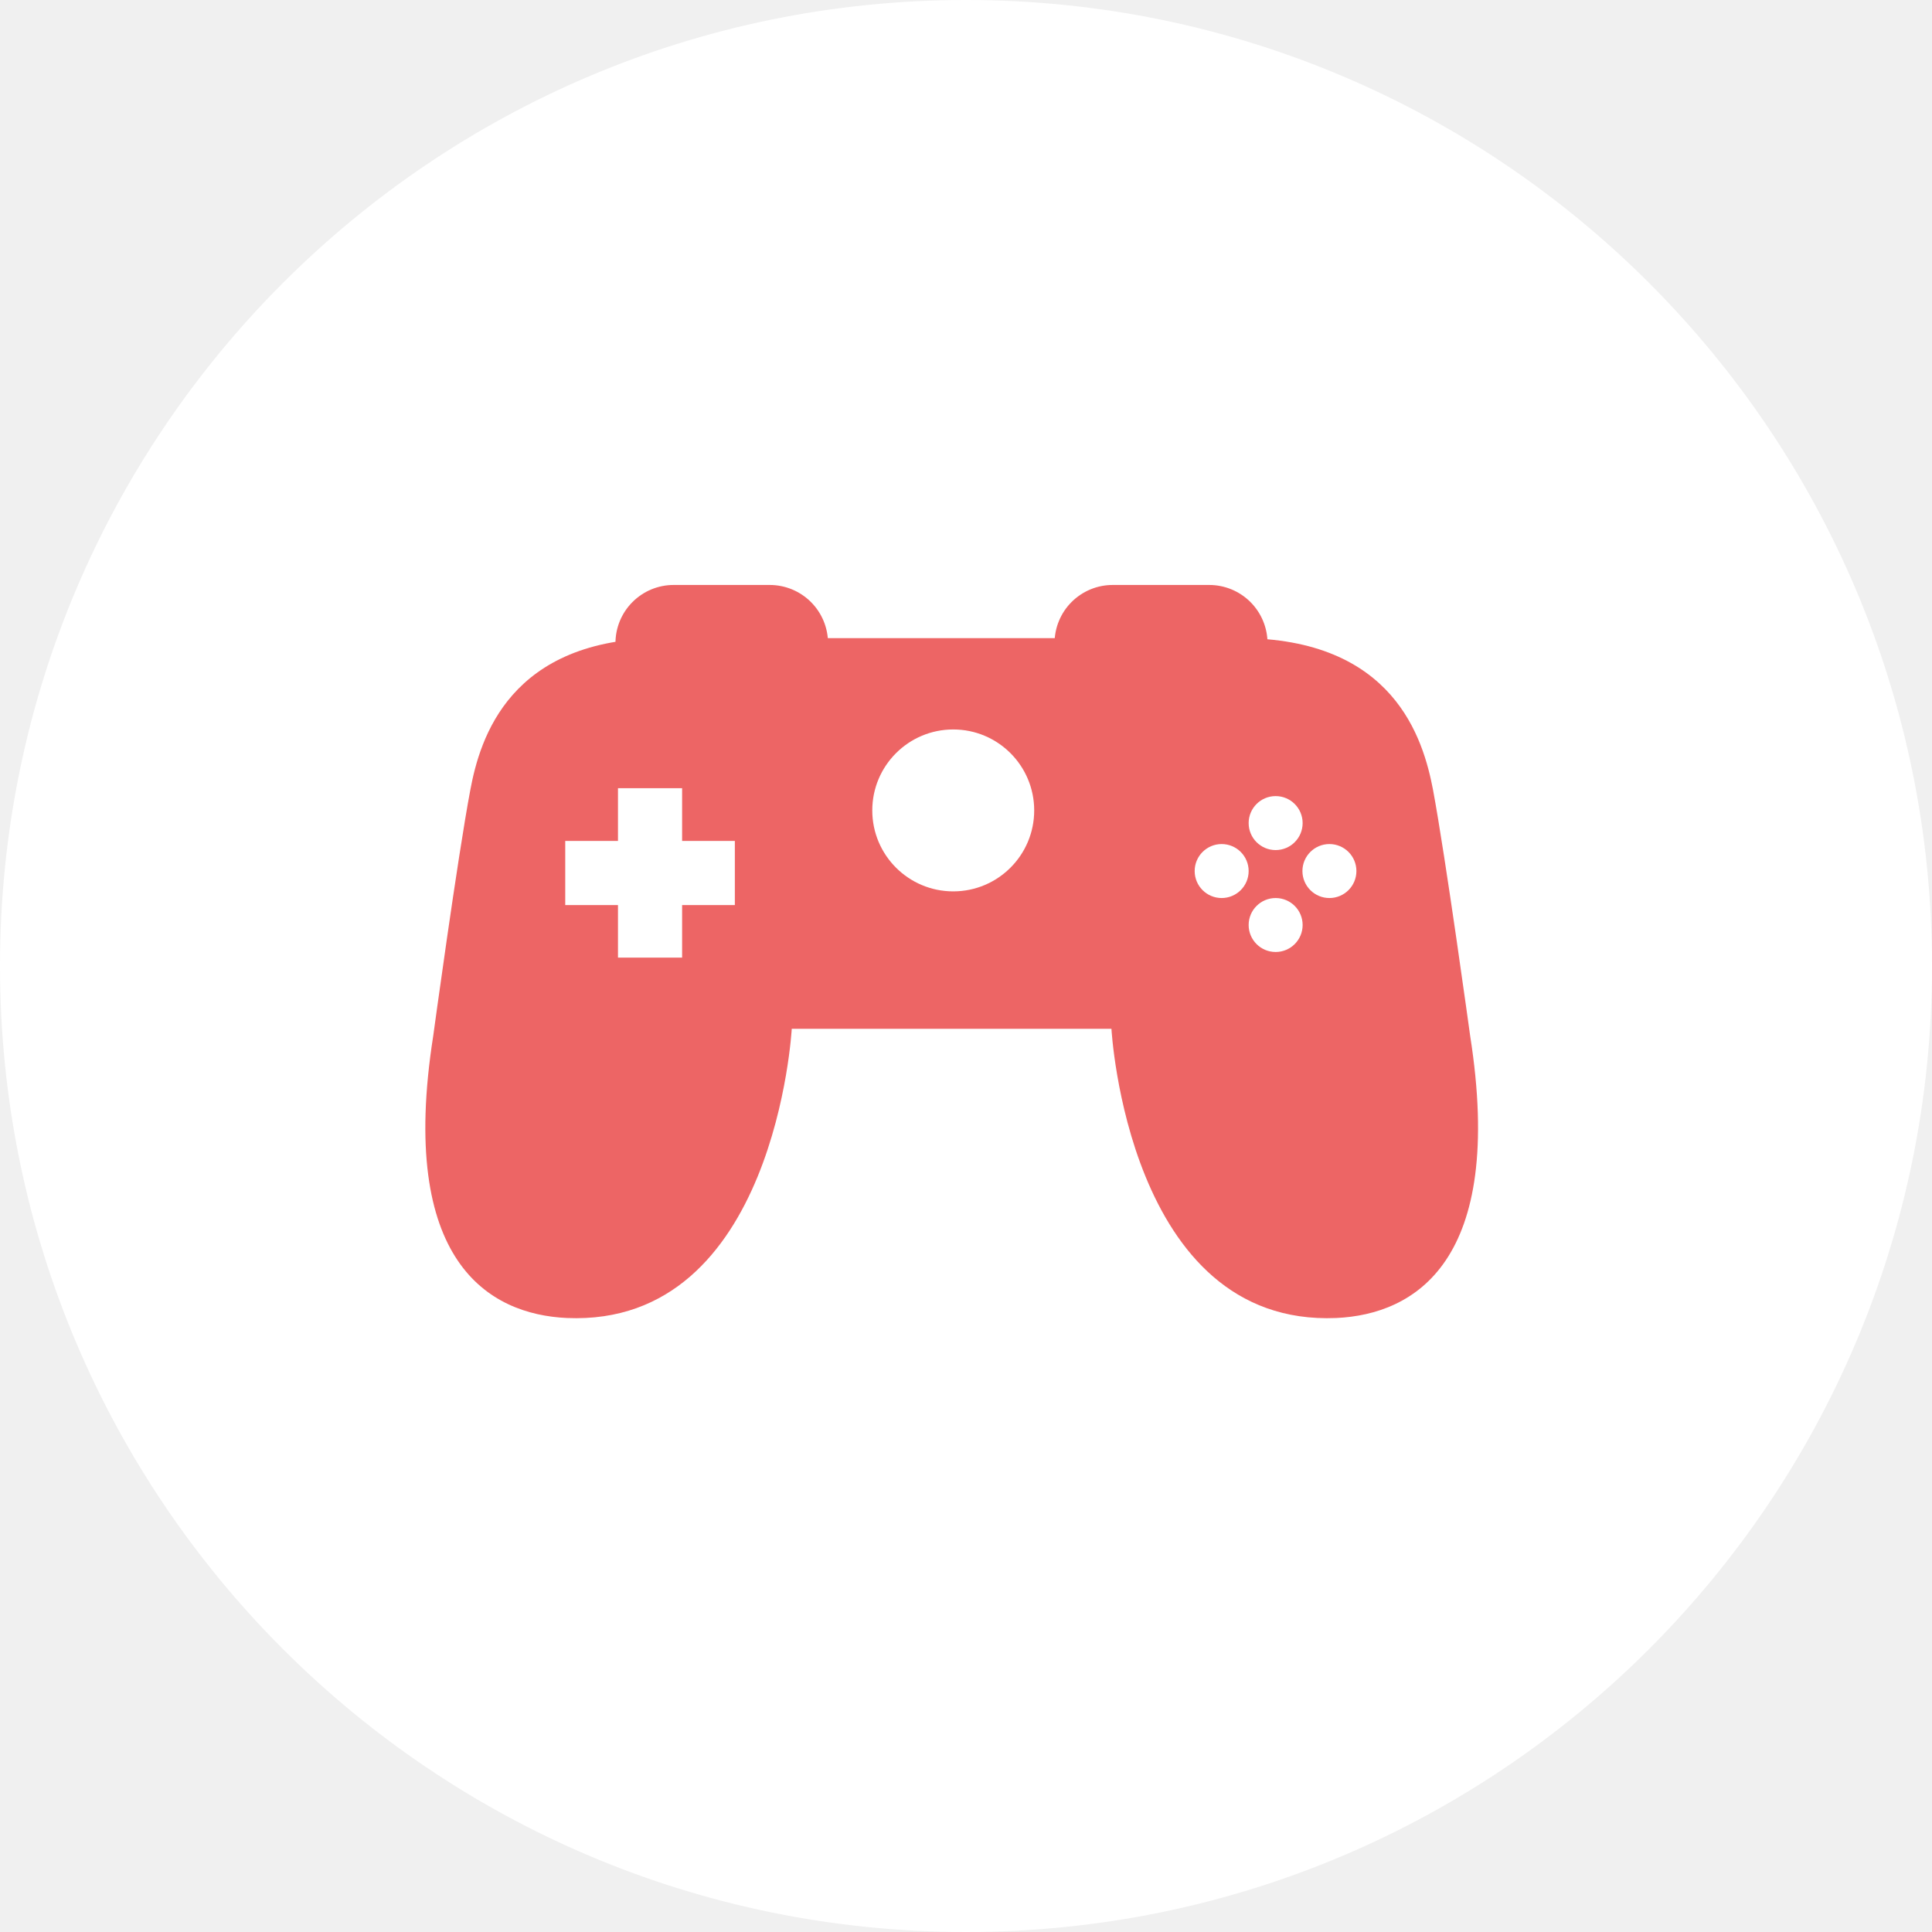
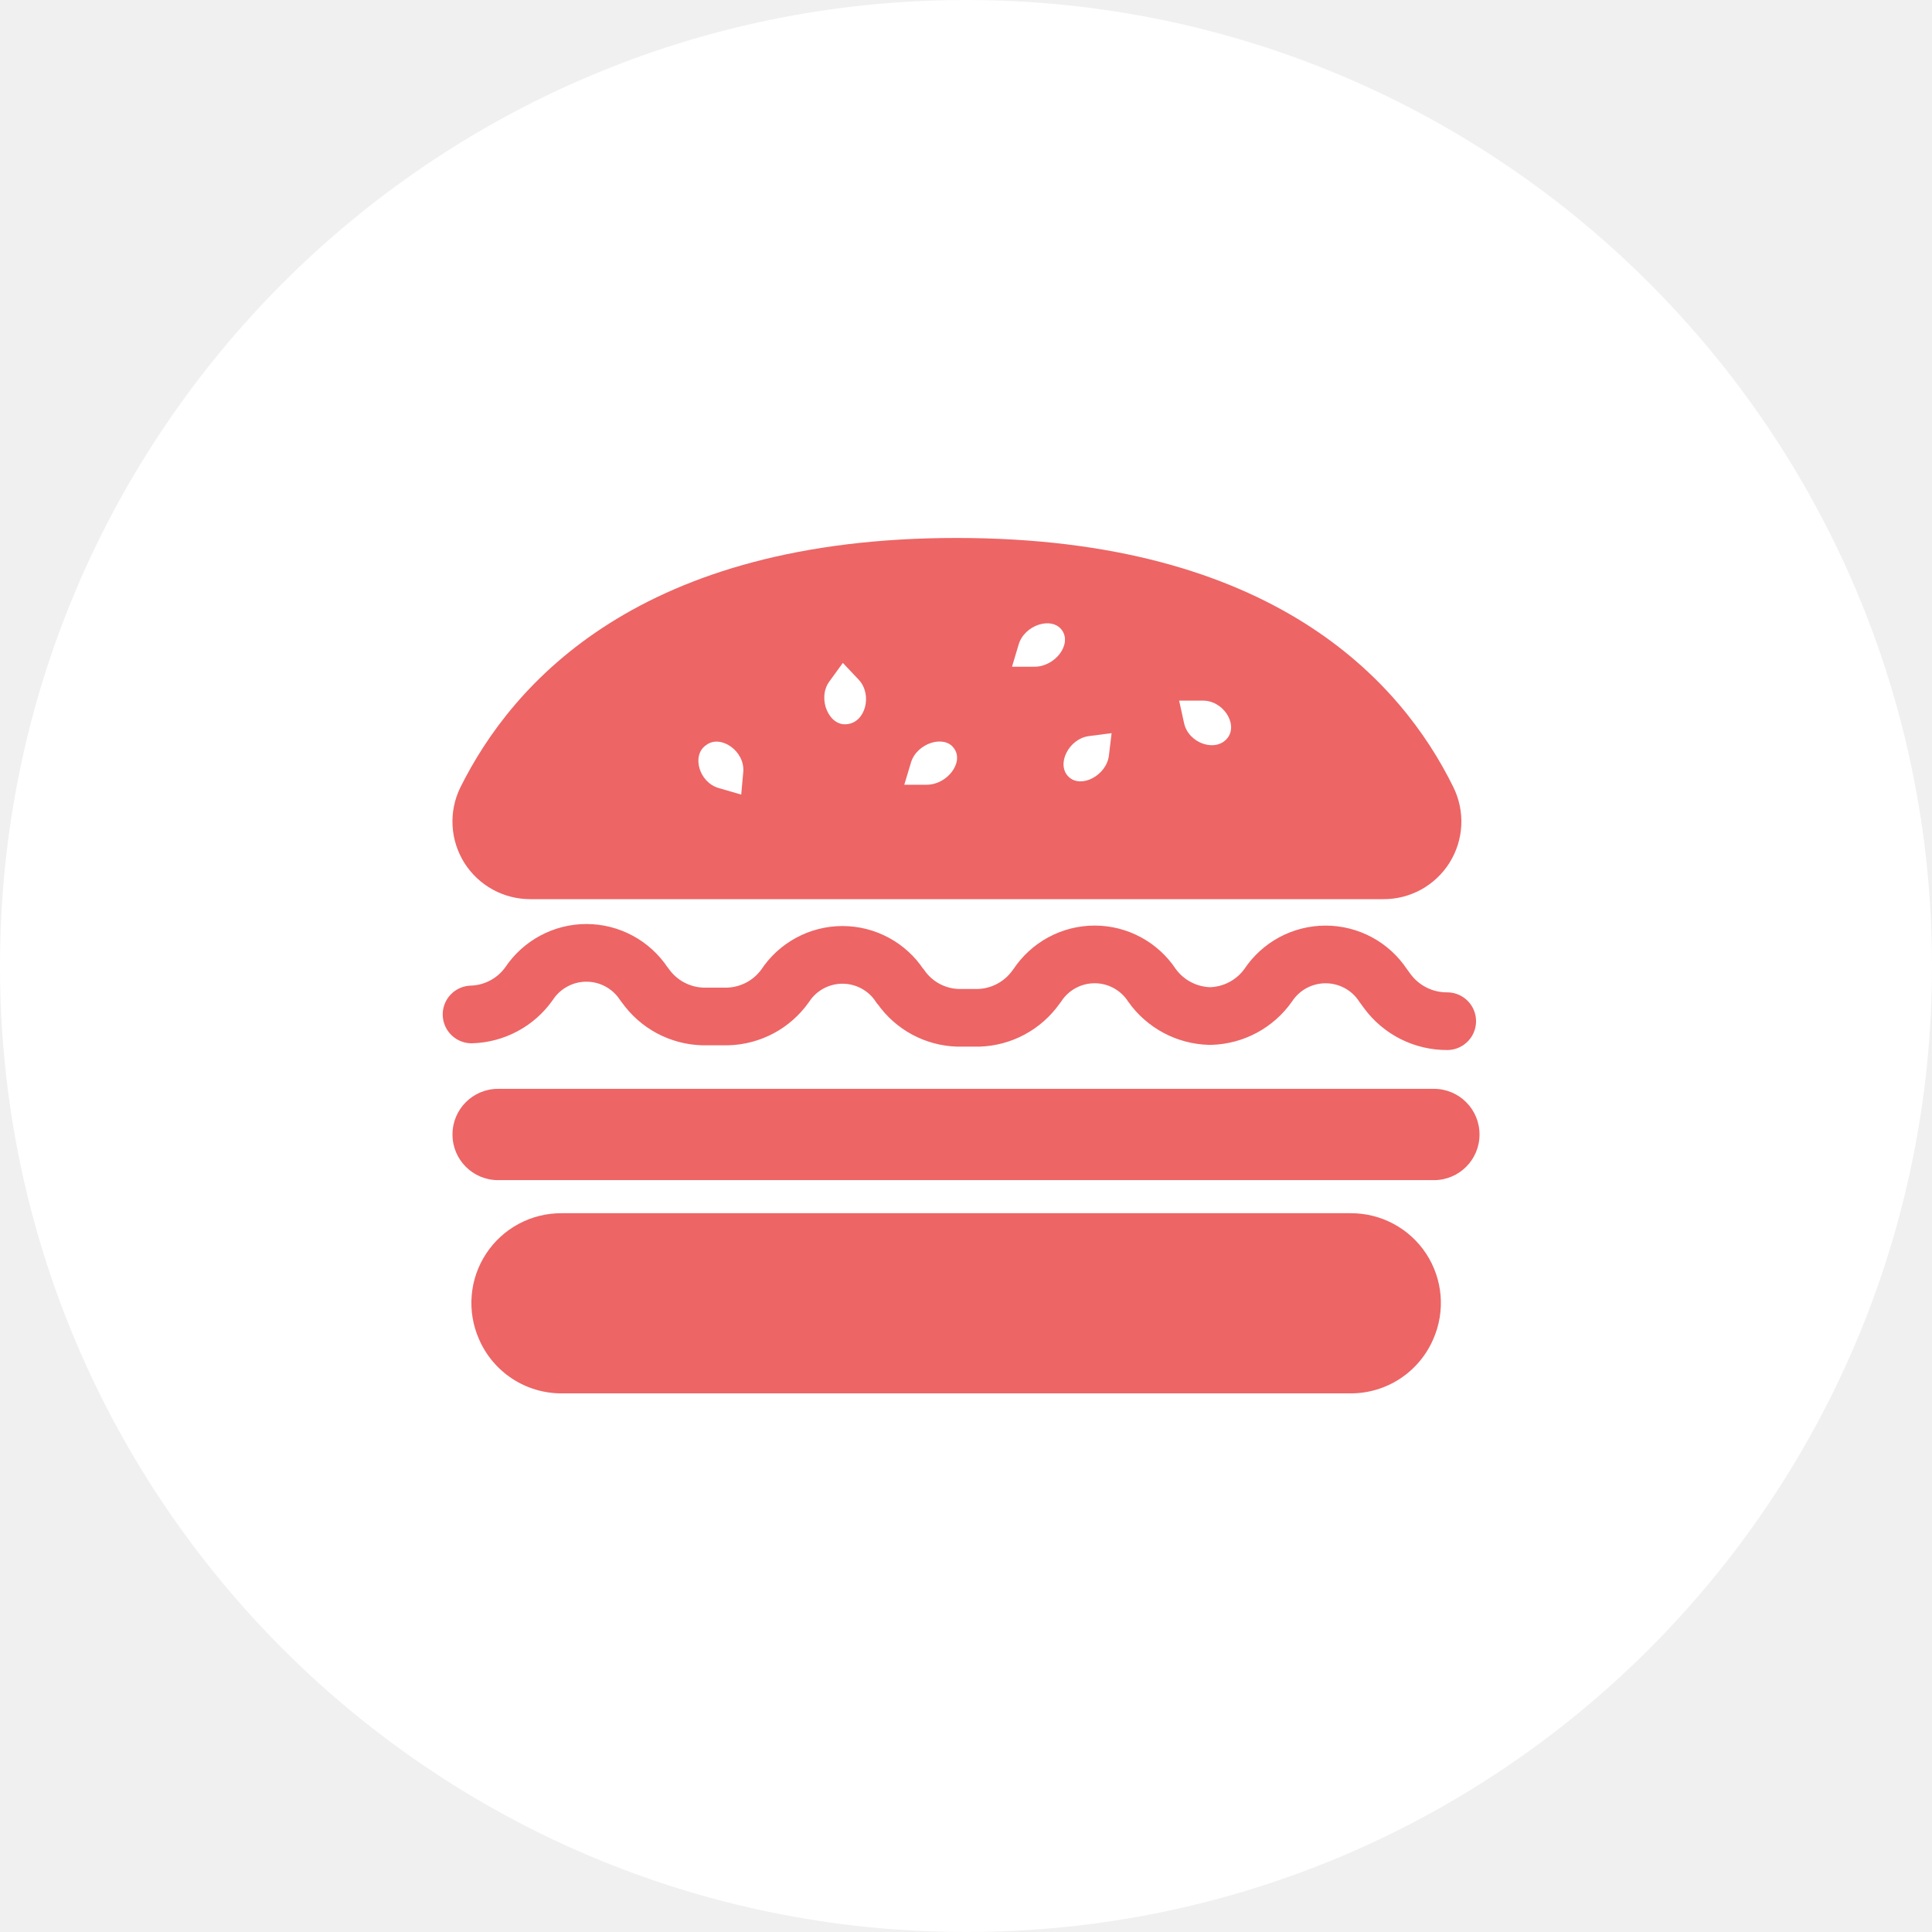
<svg xmlns="http://www.w3.org/2000/svg" width="67" height="67" viewBox="0 0 67 67" fill="none">
  <path d="M33.5 67C52.002 67 67 52.002 67 33.5C67 14.998 52.002 0 33.5 0C14.998 0 0 14.998 0 33.5C0 52.002 14.998 67 33.5 67Z" fill="white" />
-   <path d="M21.344 22.309C21.343 22.043 21.395 21.78 21.496 21.534C21.598 21.288 21.747 21.065 21.935 20.877C22.123 20.689 22.346 20.54 22.592 20.438C22.838 20.337 23.101 20.285 23.367 20.286H26.693C27.23 20.286 27.744 20.499 28.124 20.879C28.503 21.258 28.716 21.773 28.716 22.309" fill="#ED6565" />
-   <path d="M36.571 22.309C36.57 22.043 36.621 21.78 36.723 21.534C36.824 21.288 36.973 21.065 37.161 20.877C37.349 20.689 37.573 20.54 37.819 20.438C38.064 20.337 38.328 20.285 38.594 20.286H41.934C42.471 20.286 42.985 20.499 43.365 20.879C43.744 21.258 43.957 21.773 43.957 22.309" fill="#ED6565" />
-   <path d="M50.984 35.923C50.984 35.923 50.134 29.739 49.695 27.385C49.357 25.621 48.342 22.129 42.993 22.129H23.008C17.666 22.129 16.643 25.621 16.312 27.385C15.866 29.739 15.024 35.923 15.024 35.923C13.793 43.756 16.96 45.584 19.66 45.707C26.895 46.016 27.457 35.678 27.457 35.678H38.544C38.544 35.678 39.105 46.016 46.34 45.707C49.047 45.584 52.215 43.756 50.984 35.923Z" fill="#ED6565" />
-   <path d="M33.058 30.912C34.608 30.912 35.865 29.655 35.865 28.105C35.865 26.554 34.608 25.297 33.058 25.297C31.507 25.297 30.25 26.554 30.25 28.105C30.25 29.655 31.507 30.912 33.058 30.912Z" fill="white" />
-   <path d="M25.484 29.163H23.655V27.334H21.431V29.163H19.602V31.387H21.431V33.209H23.655V31.387H25.484V29.163Z" fill="white" />
-   <path d="M44.238 29.48C44.755 29.48 45.174 29.061 45.174 28.544C45.174 28.027 44.755 27.608 44.238 27.608C43.721 27.608 43.302 28.027 43.302 28.544C43.302 29.061 43.721 29.48 44.238 29.48Z" fill="white" />
-   <path d="M44.238 33.014C44.755 33.014 45.174 32.595 45.174 32.078C45.174 31.562 44.755 31.143 44.238 31.143C43.721 31.143 43.302 31.562 43.302 32.078C43.302 32.595 43.721 33.014 44.238 33.014Z" fill="white" />
-   <path d="M46.103 31.143C46.62 31.143 47.039 30.724 47.039 30.207C47.039 29.69 46.62 29.271 46.103 29.271C45.586 29.271 45.167 29.69 45.167 30.207C45.167 30.724 45.586 31.143 46.103 31.143Z" fill="white" />
-   <path d="M42.366 31.143C42.883 31.143 43.302 30.724 43.302 30.207C43.302 29.69 42.883 29.271 42.366 29.271C41.849 29.271 41.43 29.69 41.43 30.207C41.43 30.724 41.849 31.143 42.366 31.143Z" fill="white" />
+   <path d="M18.399 31.182H47.963C48.423 31.186 48.877 31.072 49.281 30.851C49.684 30.629 50.025 30.308 50.269 29.918C50.513 29.528 50.654 29.081 50.676 28.622C50.699 28.162 50.603 27.704 50.398 27.292C48.593 23.619 44.135 18.656 33.173 18.656C22.212 18.656 17.769 23.666 15.957 27.323C15.758 27.734 15.668 28.19 15.695 28.646C15.721 29.102 15.864 29.544 16.108 29.93C16.352 30.316 16.691 30.633 17.092 30.852C17.493 31.071 17.943 31.184 18.399 31.182Z" fill="#ED6565" />
+   <path d="M46.835 42.073H19.481C18.961 42.07 18.449 42.196 17.991 42.441C17.534 42.686 17.144 43.041 16.859 43.475C16.573 43.909 16.401 44.407 16.358 44.925C16.314 45.442 16.401 45.962 16.61 46.438C16.851 46.999 17.252 47.476 17.762 47.811C18.273 48.146 18.87 48.323 19.481 48.321H46.835C47.445 48.323 48.043 48.146 48.553 47.811C49.063 47.476 49.464 46.999 49.705 46.438C49.914 45.962 50.001 45.442 49.958 44.925C49.914 44.407 49.742 43.909 49.457 43.475C49.171 43.041 48.782 42.686 48.324 42.441C47.866 42.196 47.354 42.07 46.835 42.073Z" fill="#ED6565" />
+   <path d="M49.729 37.76H17.271C16.399 37.76 15.692 38.467 15.692 39.339V39.347C15.692 40.219 16.399 40.926 17.271 40.926H49.729C50.601 40.926 51.308 40.219 51.308 39.347V39.339C51.308 38.467 50.601 37.76 49.729 37.76Z" fill="#ED6565" />
+   <path d="M16.353 35.18C16.745 35.169 17.128 35.066 17.474 34.881C17.82 34.697 18.118 34.434 18.345 34.114V34.114C18.562 33.786 18.858 33.516 19.206 33.329C19.553 33.142 19.942 33.044 20.336 33.044C20.731 33.044 21.119 33.142 21.467 33.329C21.814 33.516 22.11 33.786 22.328 34.114L22.382 34.185C22.61 34.504 22.907 34.767 23.253 34.952C23.599 35.136 23.982 35.239 24.374 35.25H25.238C25.629 35.239 26.013 35.136 26.359 34.952C26.704 34.767 27.002 34.504 27.229 34.185V34.185C27.446 33.855 27.741 33.586 28.088 33.399C28.435 33.212 28.823 33.114 29.217 33.114C29.611 33.114 29.999 33.212 30.346 33.399C30.693 33.586 30.988 33.855 31.205 34.185L31.244 34.231C31.469 34.551 31.765 34.814 32.109 34.999C32.454 35.184 32.837 35.286 33.227 35.297H33.935C34.327 35.285 34.711 35.183 35.056 34.998C35.402 34.813 35.7 34.551 35.927 34.231L35.974 34.169C36.191 33.84 36.486 33.57 36.833 33.383C37.18 33.196 37.568 33.098 37.962 33.098C38.356 33.098 38.743 33.196 39.09 33.383C39.437 33.57 39.732 33.84 39.949 34.169V34.169C40.176 34.489 40.474 34.751 40.82 34.936C41.165 35.121 41.549 35.223 41.941 35.235H41.988C42.379 35.223 42.763 35.121 43.109 34.936C43.454 34.751 43.752 34.489 43.979 34.169V34.169C44.197 33.84 44.493 33.57 44.84 33.383C45.188 33.197 45.576 33.099 45.971 33.099C46.365 33.099 46.754 33.197 47.101 33.383C47.449 33.57 47.745 33.84 47.962 34.169L48.11 34.371C48.35 34.697 48.663 34.961 49.024 35.142C49.385 35.323 49.784 35.416 50.188 35.414" stroke="#ED6565" stroke-width="2" stroke-miterlimit="10" stroke-linecap="round" />
+   <path d="M41.669 24.297H40.891L41.062 25.075C41.217 25.79 42.182 26.109 42.579 25.58C42.937 25.098 42.408 24.265 41.669 24.297Z" fill="white" />
+   <path d="M38.456 26.203L38.549 25.425L37.771 25.526C37.063 25.611 36.612 26.514 37.063 26.942C37.491 27.354 38.37 26.895 38.456 26.203Z" fill="white" />
+   <path d="M29.781 23.573L29.229 22.989L28.754 23.643C28.334 24.234 28.754 25.199 29.377 25.113C30.015 25.051 30.264 24.094 29.781 23.573Z" fill="white" />
+   <path d="M24.927 27.33L25.705 27.556L25.775 26.778C25.845 26.055 24.997 25.456 24.491 25.837C23.97 26.187 24.242 27.136 24.927 27.33Z" fill="white" />
+   <path d="M31.594 26.436L31.36 27.214H32.138C32.846 27.214 33.445 26.436 33.08 25.946C32.737 25.471 31.796 25.775 31.594 26.436Z" fill="white" />
+   <path d="M35.328 22.344L35.095 23.122H35.873C36.589 23.122 37.188 22.344 36.822 21.846C36.464 21.371 35.53 21.675 35.328 22.344Z" fill="white" />
</svg>
